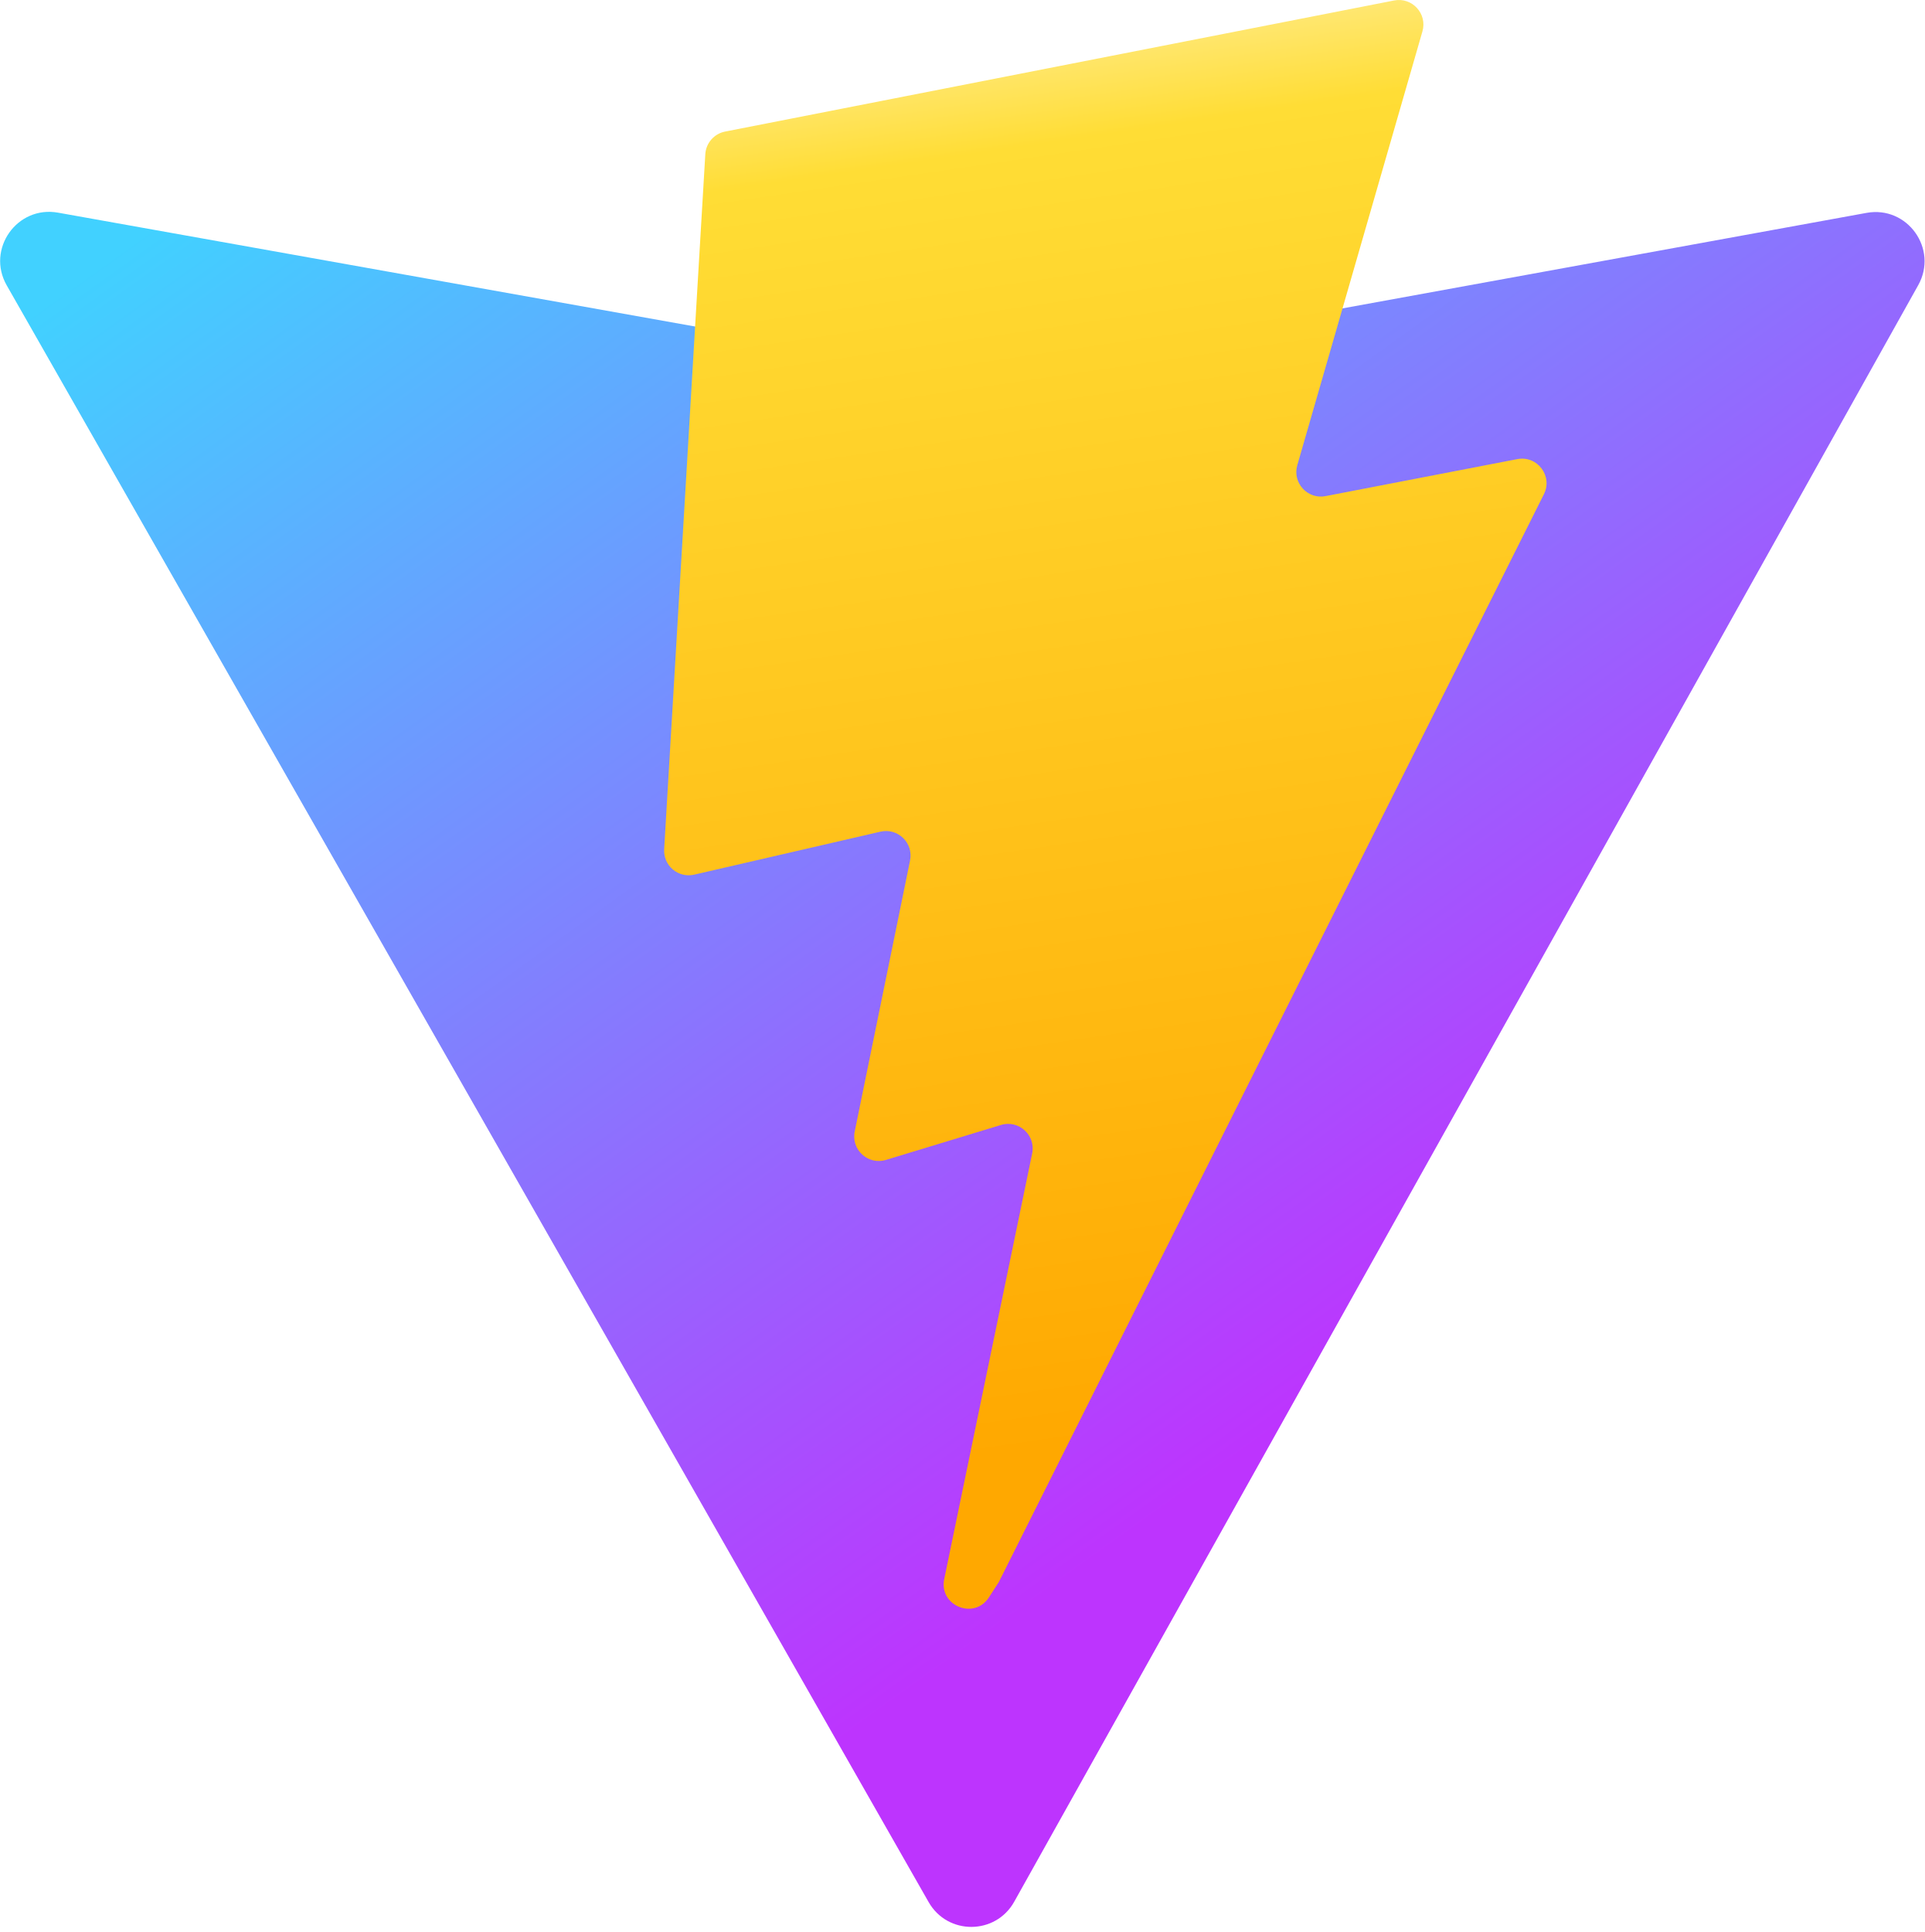
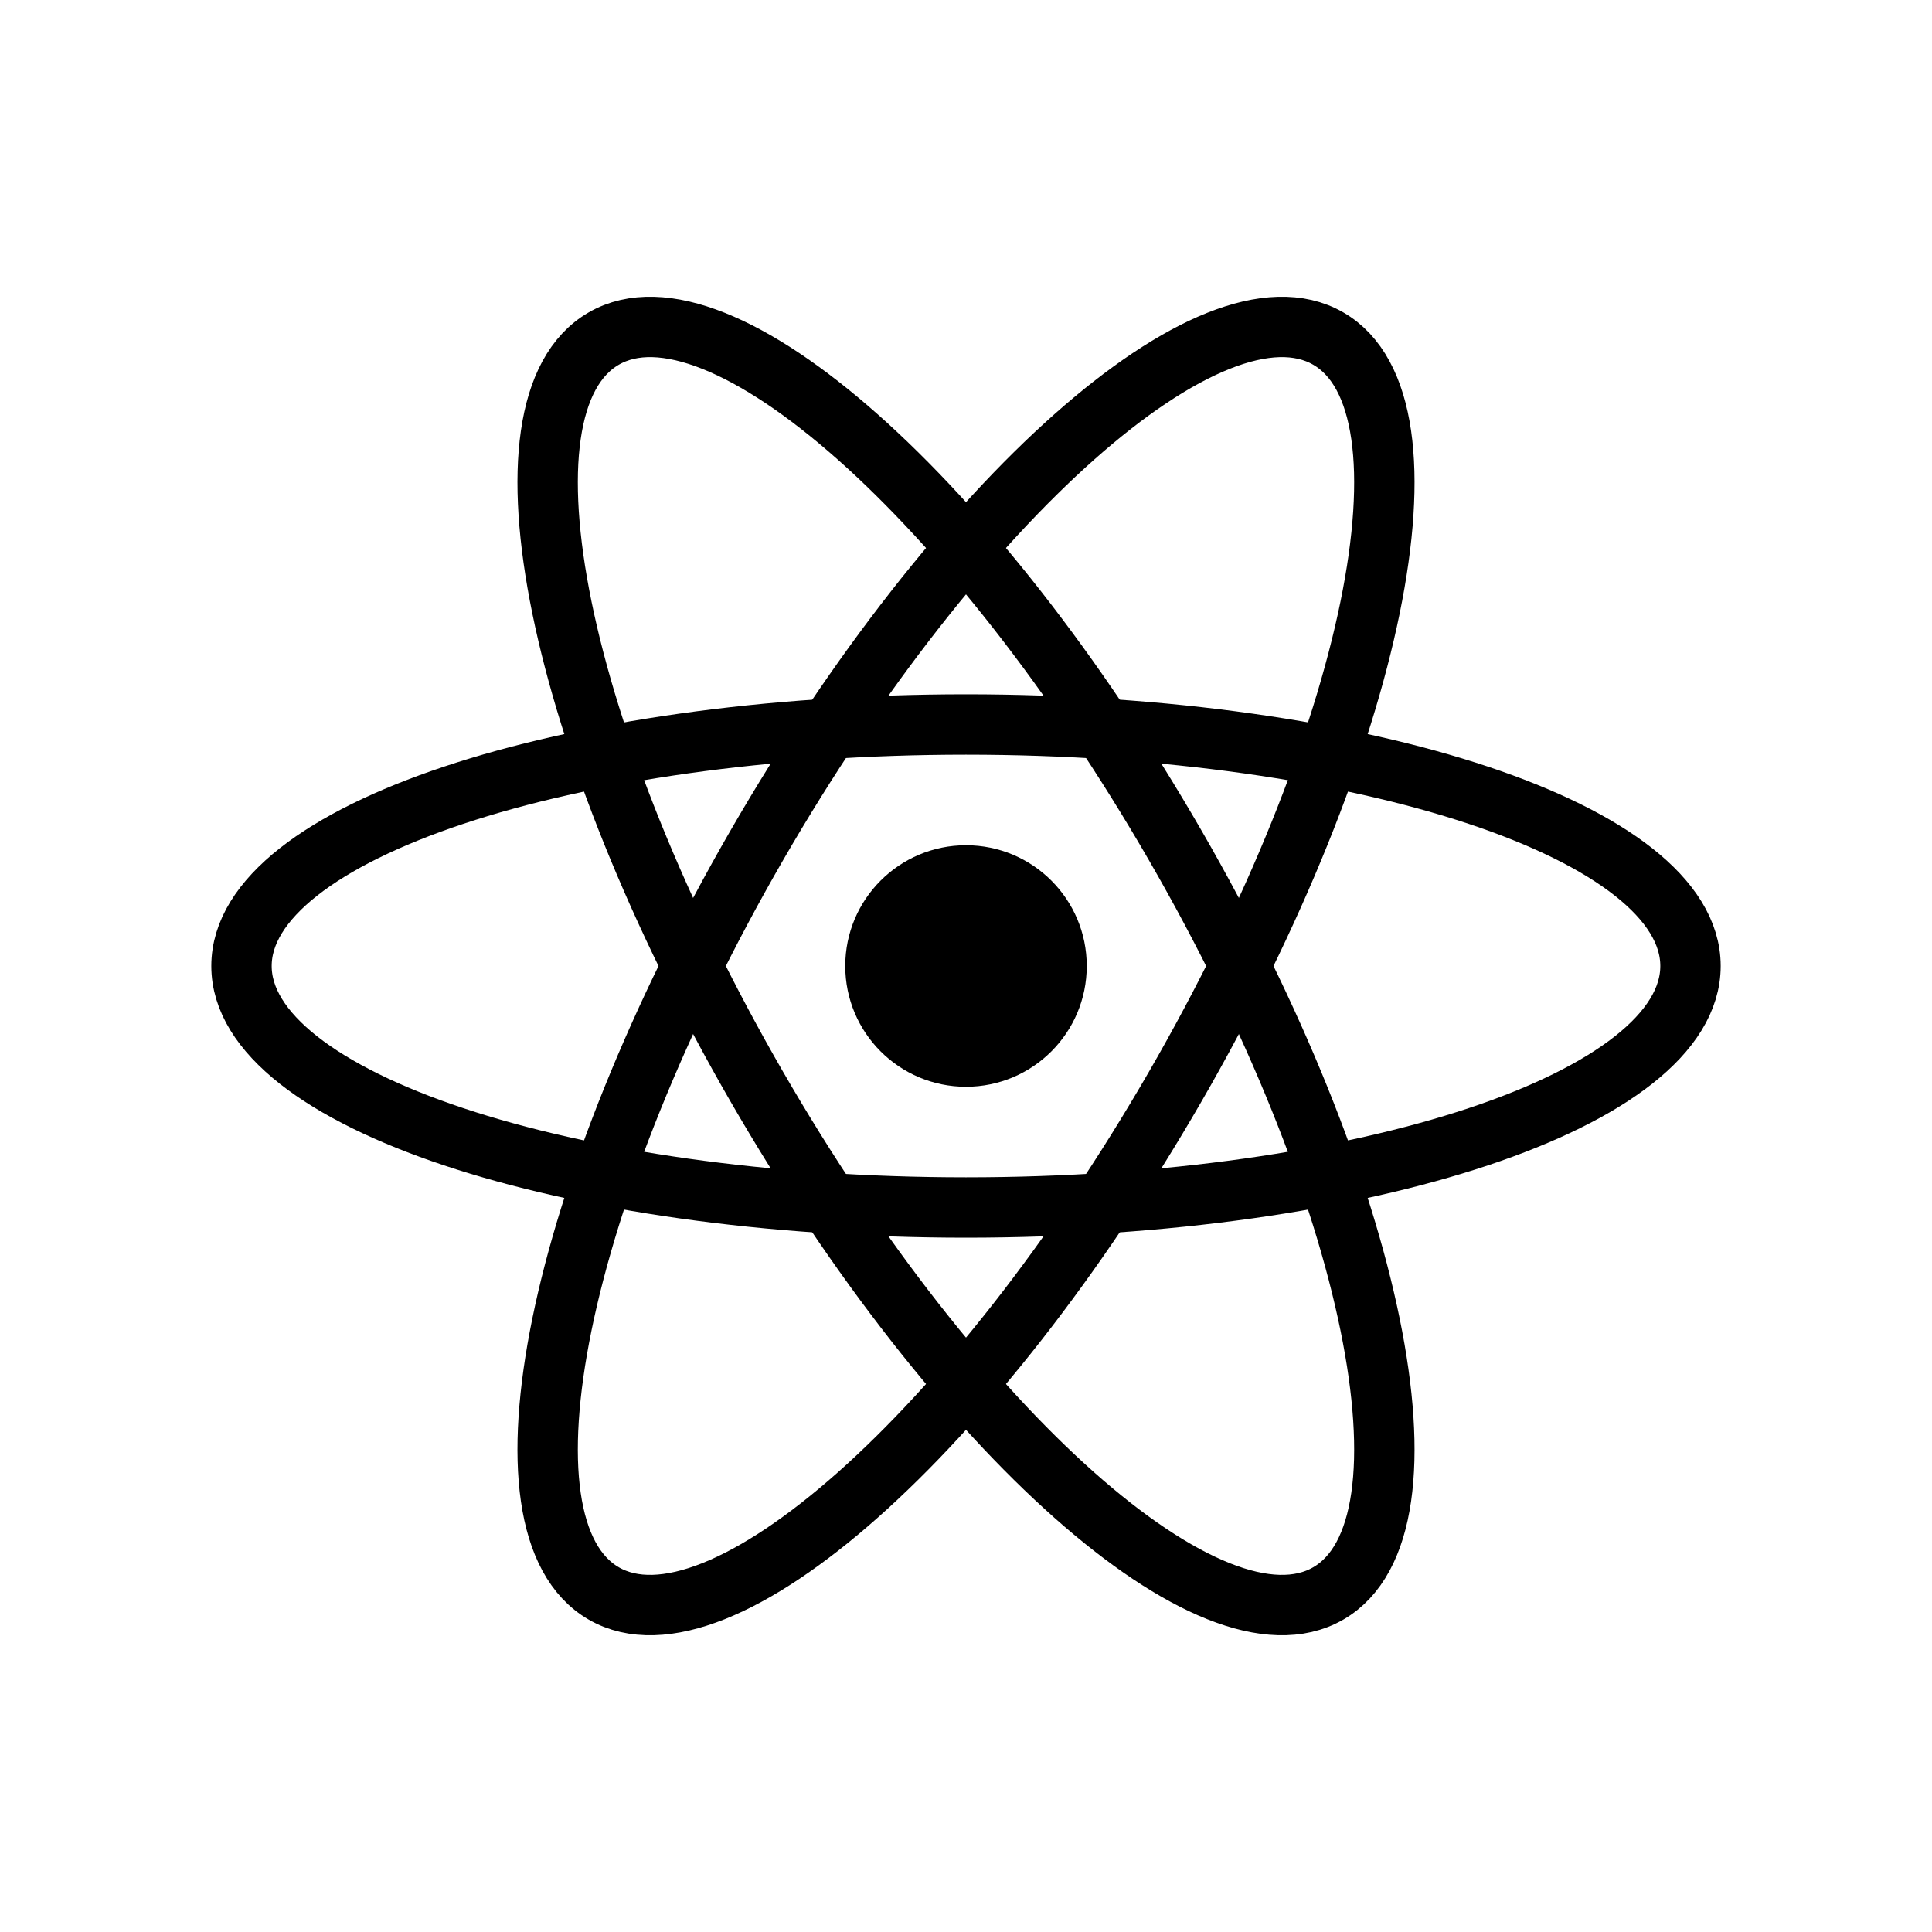
- <svg xmlns="http://www.w3.org/2000/svg" aria-hidden="true" role="img" class="iconify iconify--logos" width="31.88" height="32" preserveAspectRatio="xMidYMid meet" viewBox="0 0 256 257">
-   <defs>
-     <linearGradient id="IconifyId1813088fe1fbc01fb466" x1="-.828%" x2="57.636%" y1="7.652%" y2="78.411%">
-       <stop offset="0%" stop-color="#41D1FF" />
-       <stop offset="100%" stop-color="#BD34FE" />
-     </linearGradient>
-     <linearGradient id="IconifyId1813088fe1fbc01fb467" x1="43.376%" x2="50.316%" y1="2.242%" y2="89.03%">
-       <stop offset="0%" stop-color="#FFEA83" />
-       <stop offset="8.333%" stop-color="#FFDD35" />
-       <stop offset="100%" stop-color="#FFA800" />
-     </linearGradient>
-   </defs>
-   <path fill="url(#IconifyId1813088fe1fbc01fb466)" d="M255.153 37.938L134.897 252.976c-2.483 4.44-8.862 4.466-11.382.048L.875 37.958c-2.746-4.814 1.371-10.646 6.827-9.67l120.385 21.517a6.537 6.537 0 0 0 2.322-.004l117.867-21.483c5.438-.991 9.574 4.796 6.877 9.62Z" />
-   <path fill="url(#IconifyId1813088fe1fbc01fb467)" d="M185.432.063L96.44 17.501a3.268 3.268 0 0 0-2.634 3.014l-5.474 92.456a3.268 3.268 0 0 0 3.997 3.378l24.777-5.718c2.318-.535 4.413 1.507 3.936 3.838l-7.361 36.047c-.495 2.426 1.782 4.5 4.151 3.78l15.304-4.649c2.372-.72 4.652 1.36 4.15 3.788l-11.698 56.621c-.732 3.542 3.979 5.473 5.943 2.437l1.313-2.028l72.516-144.72c1.215-2.423-.88-5.186-3.54-4.672l-25.505 4.922c-2.396.462-4.435-1.77-3.759-4.114l16.646-57.705c.677-2.35-1.37-4.583-3.769-4.113Z" />
+ <svg xmlns="http://www.w3.org/2000/svg" width="256" height="256" viewBox="0 0 64 64" fill="none">
+   <circle cx="32" cy="32" r="4" fill="#000" />
+   <ellipse cx="32" cy="32" rx="24" ry="8" stroke="#000" stroke-width="2" />
+   <ellipse cx="32" cy="32" rx="24" ry="8" stroke="#000" stroke-width="2" transform="rotate(60 32 32)" />
+   <ellipse cx="32" cy="32" rx="24" ry="8" stroke="#000" stroke-width="2" transform="rotate(-60 32 32)" />
</svg>
